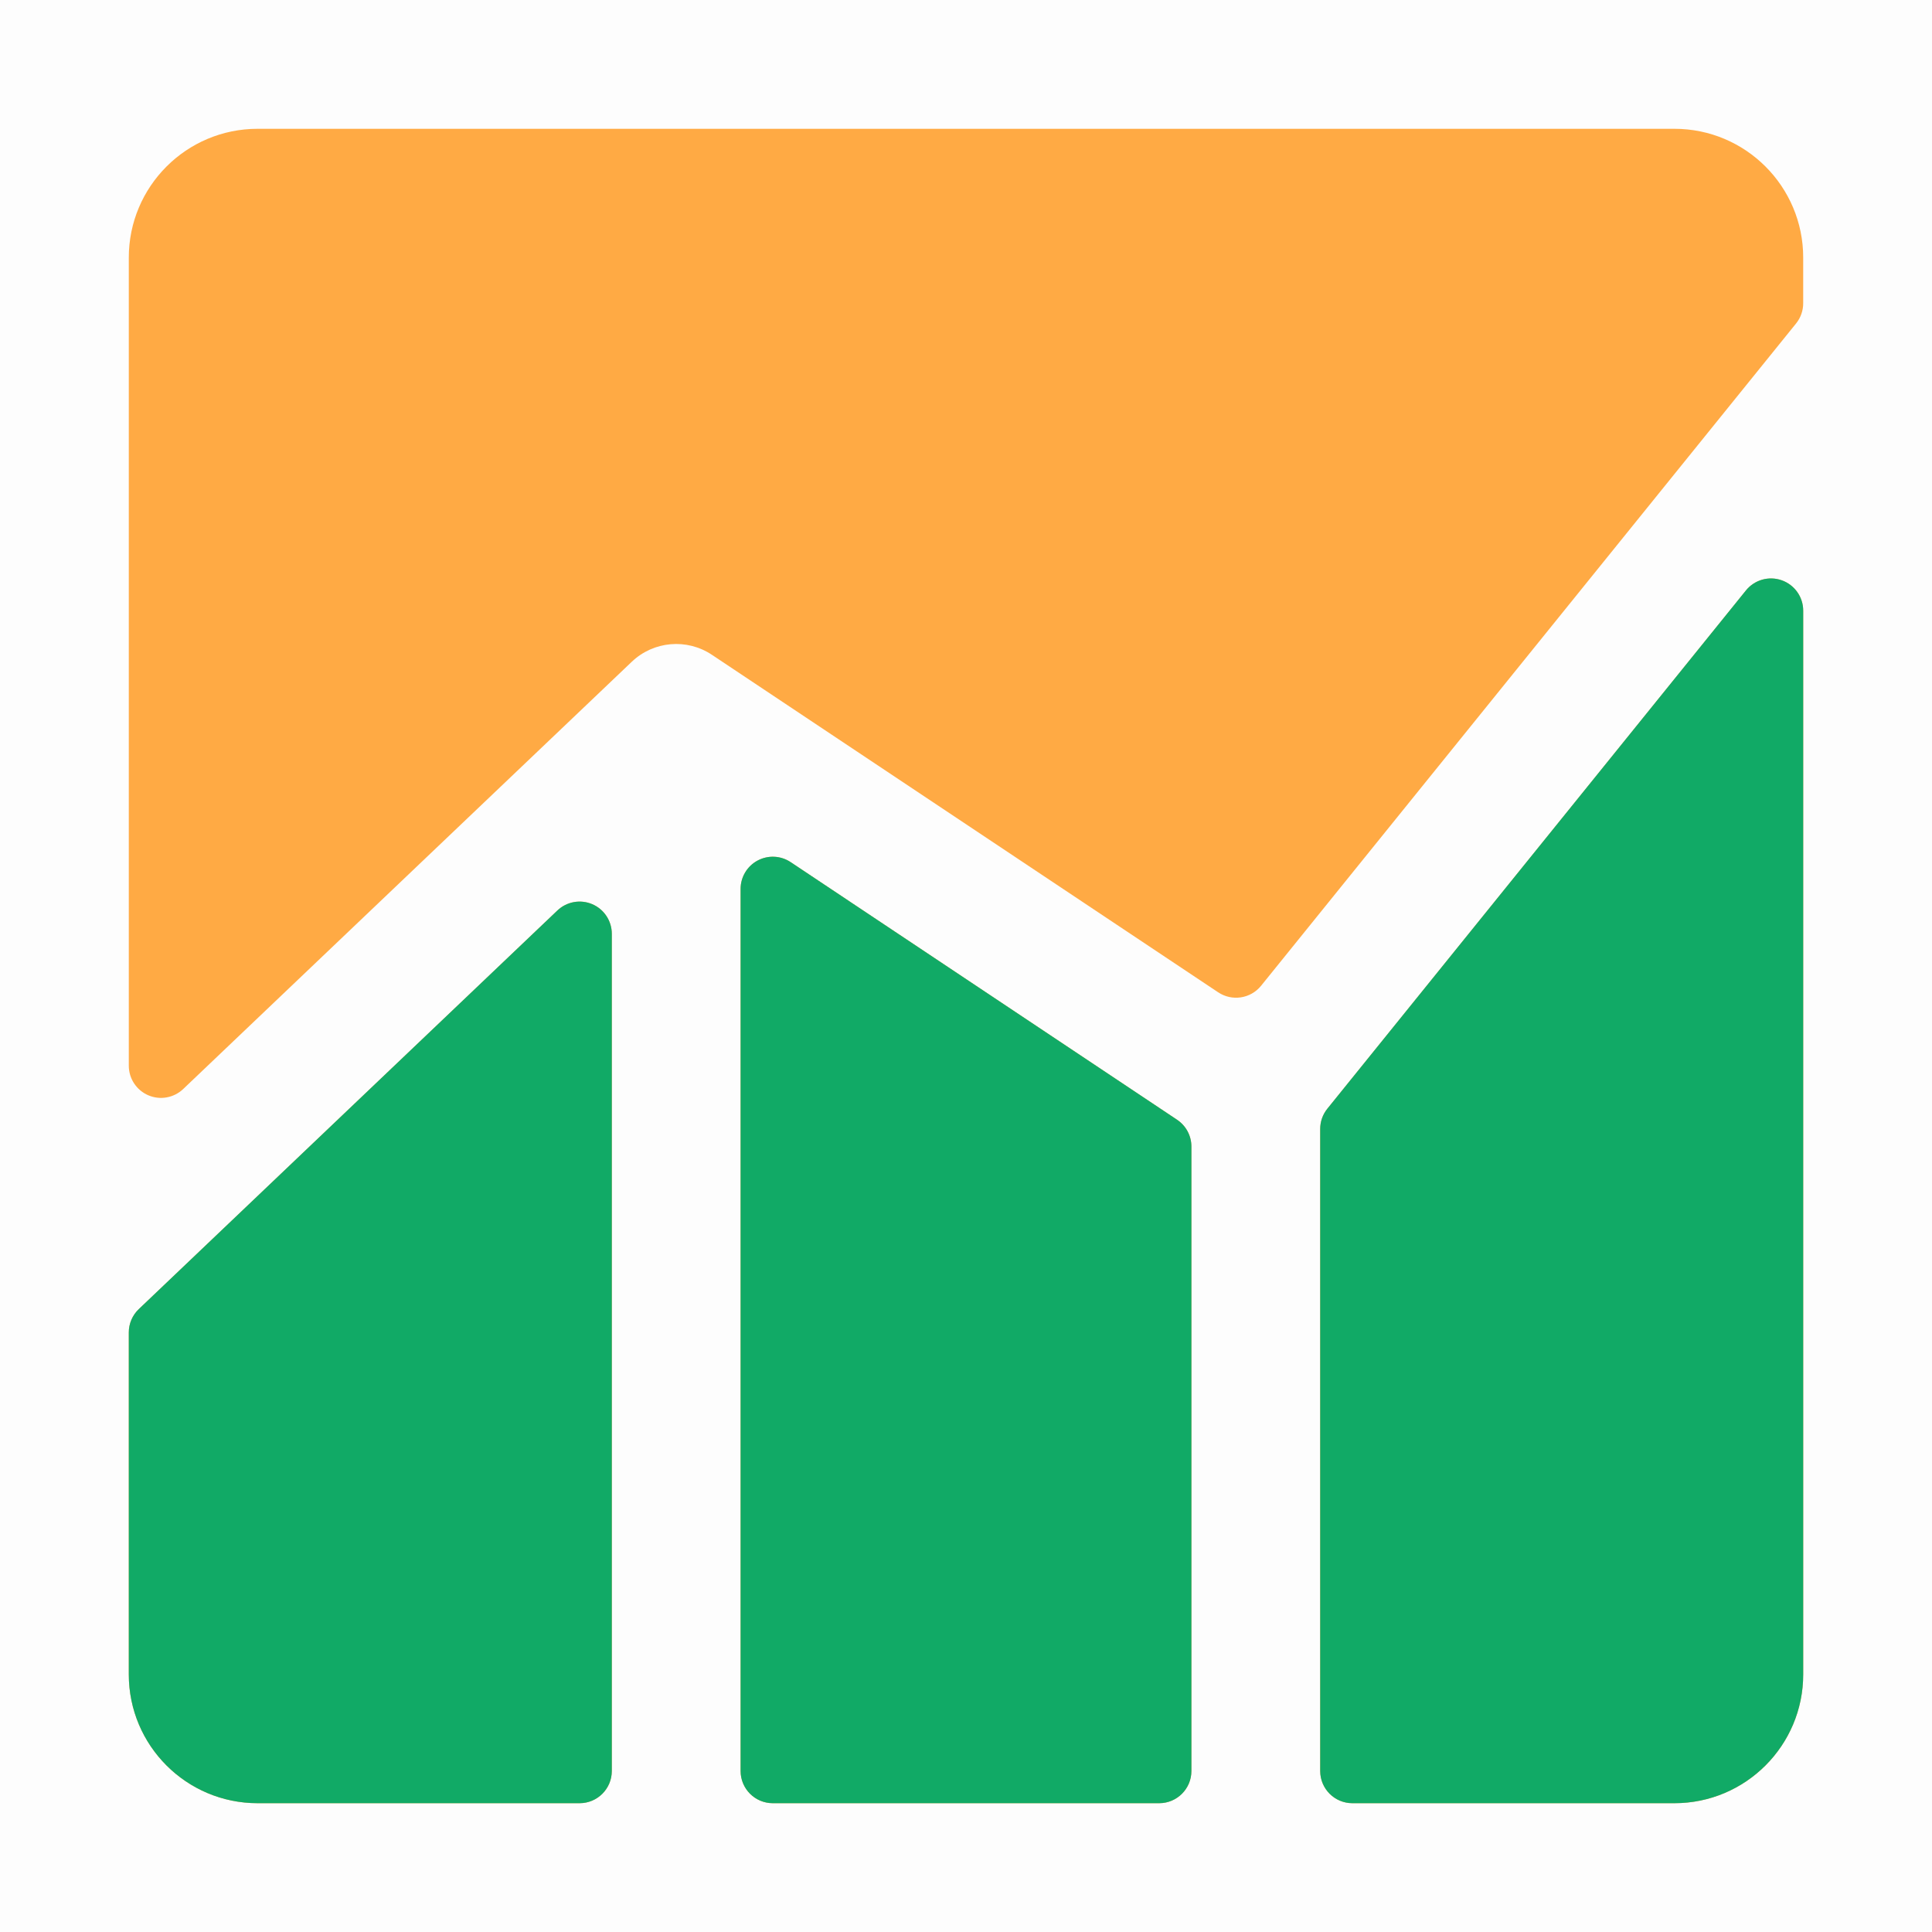
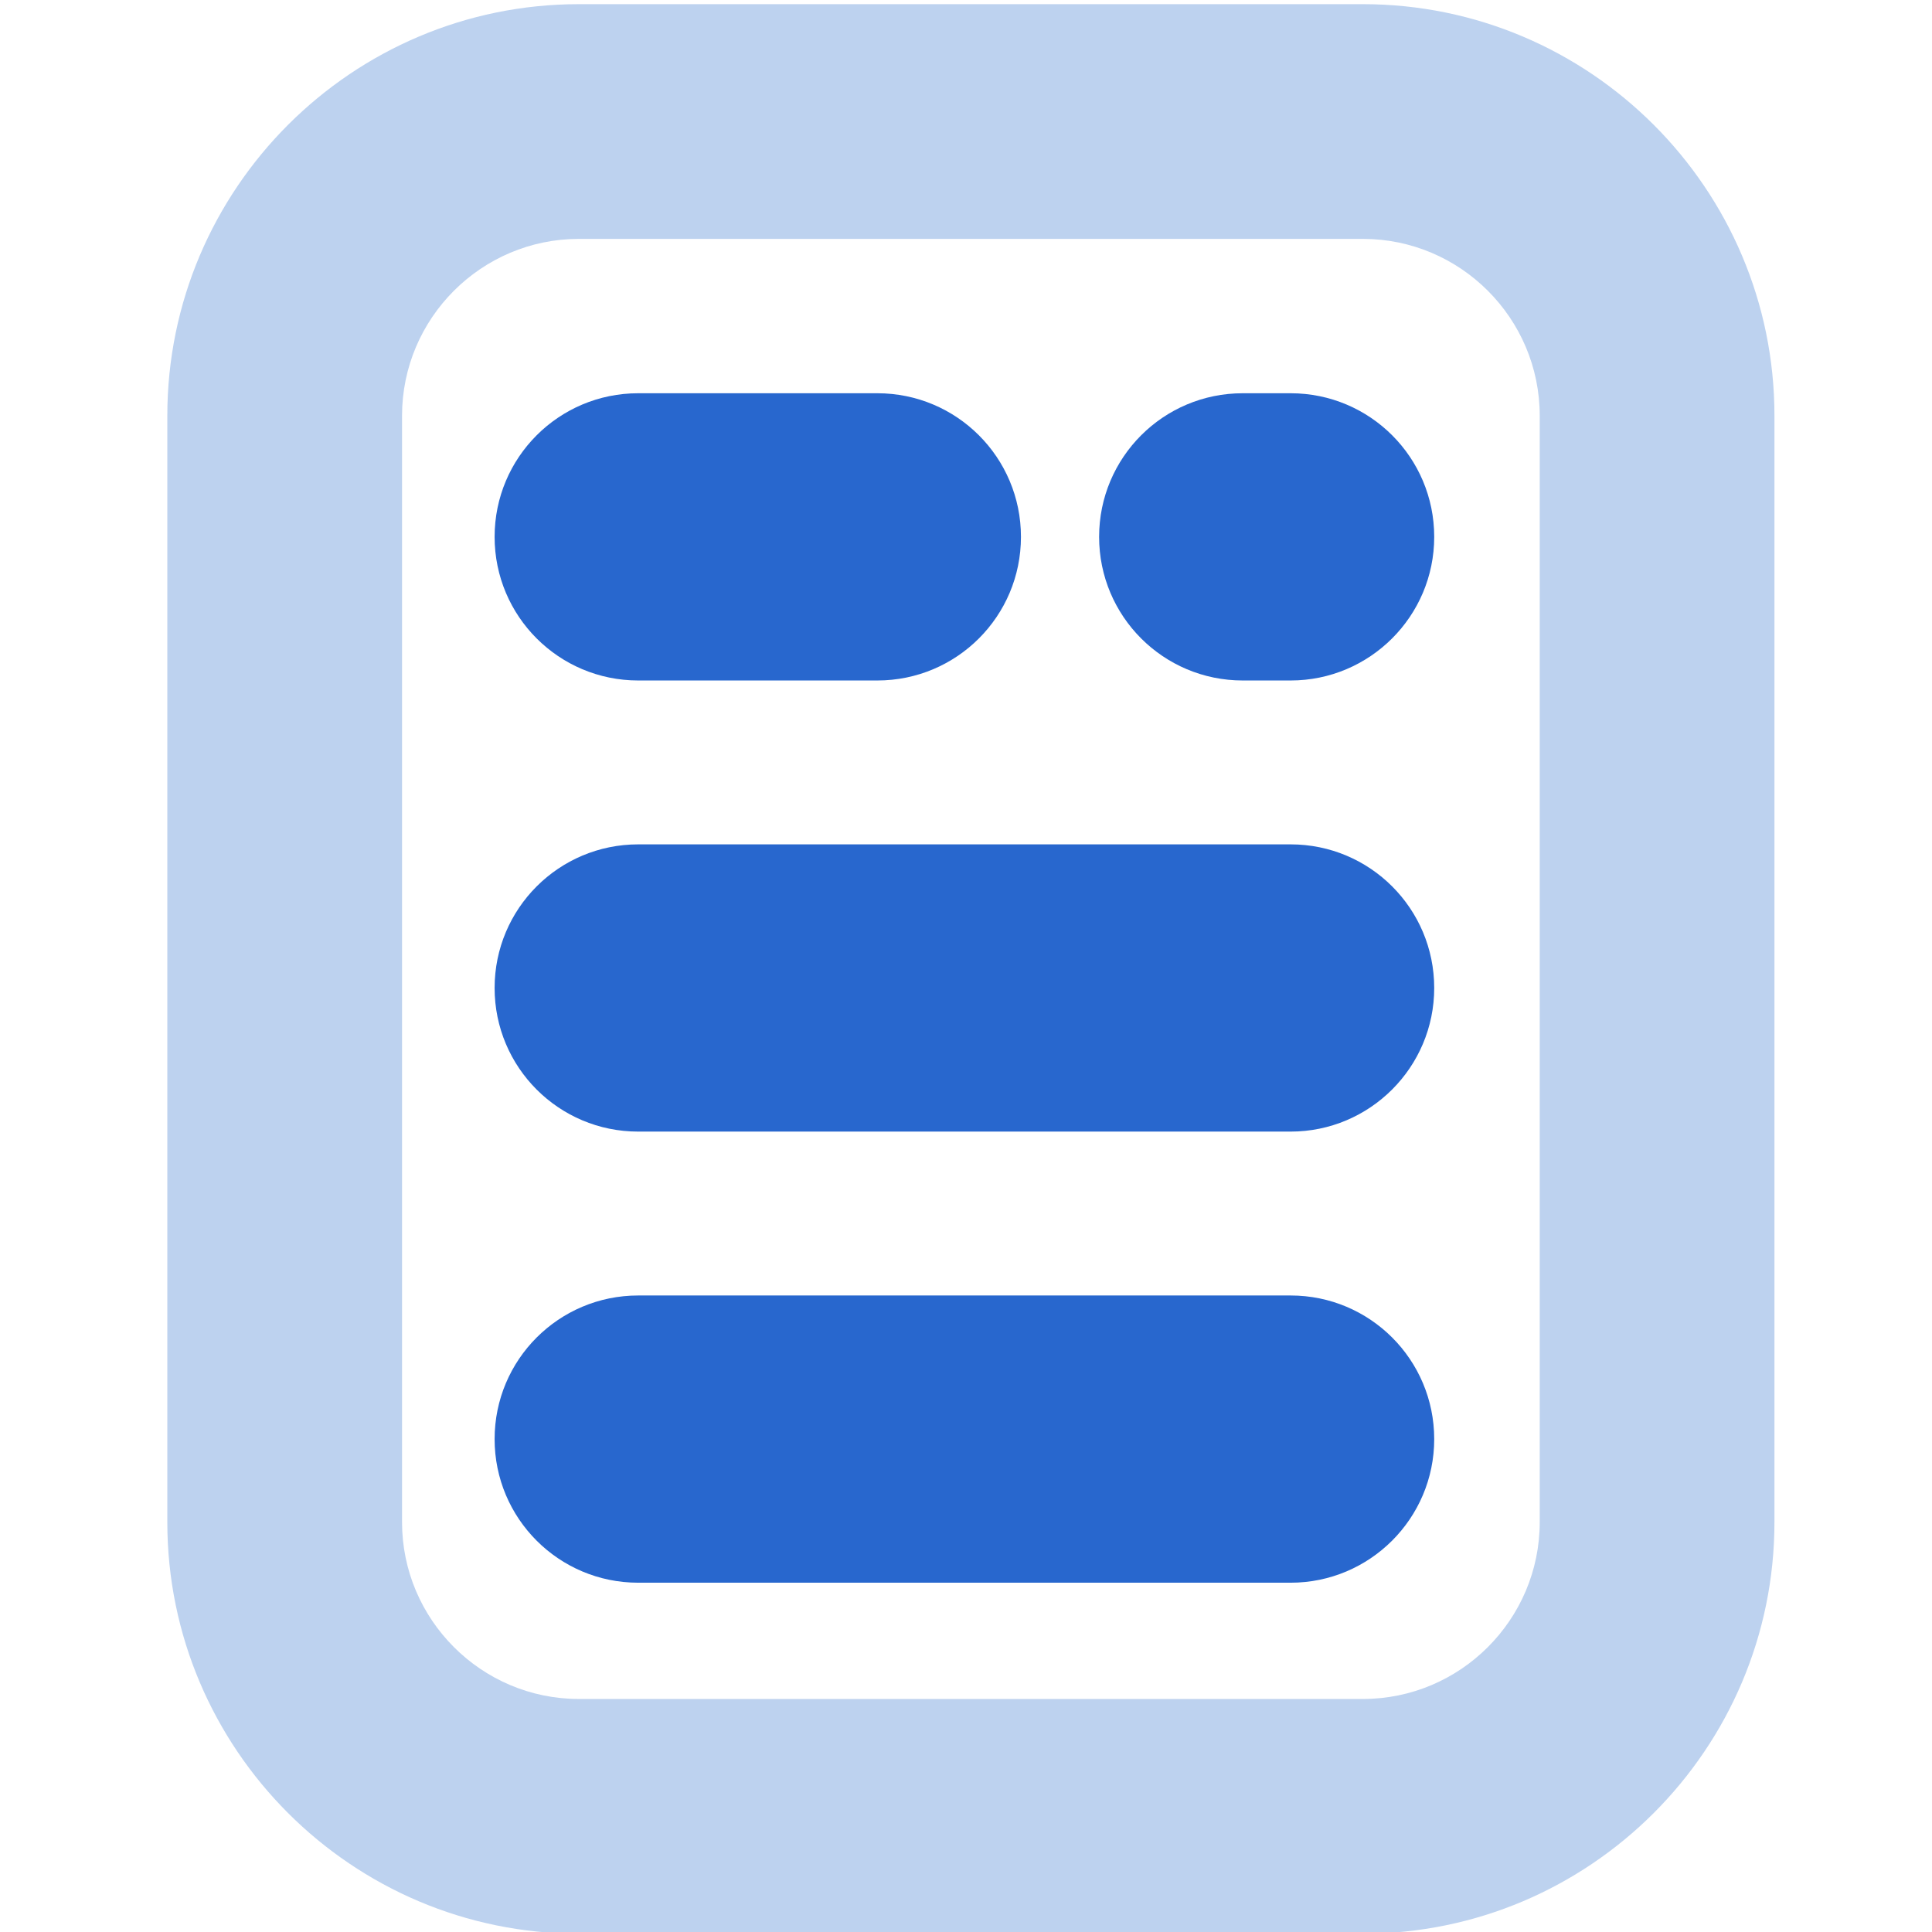
- <svg xmlns="http://www.w3.org/2000/svg" t="1694327751771" class="icon" viewBox="0 0 1024 1024" version="1.1" p-id="4992" width="64" height="64">
-   <path d="M0 0h1024v1024H0V0z" fill="#202425" opacity=".01" p-id="4993" />
-   <path d="M136.533 68.267a68.267 68.267 0 0 0-68.267 68.267v428.305a17.067 17.067 0 0 0 28.843 12.356l237.739-226.441a34.133 34.133 0 0 1 42.496-3.686l268.288 178.859a17.067 17.067 0 0 0 22.767-3.447L951.979 171.418A17.067 17.067 0 0 0 955.733 160.7V136.533a68.267 68.267 0 0 0-68.267-68.267H136.533z m819.2 255.386a17.067 17.067 0 0 0-30.345-10.718l-221.867 274.705a17.067 17.067 0 0 0-3.789 10.718v340.309a17.067 17.067 0 0 0 17.067 17.067h170.667a68.267 68.267 0 0 0 68.267-68.267V323.652zM614.4 955.733a17.067 17.067 0 0 0 17.067-17.067v-330.991a17.067 17.067 0 0 0-7.612-14.199l-204.8-136.533a17.067 17.067 0 0 0-26.522 14.199V938.667a17.067 17.067 0 0 0 17.067 17.067h204.8z m-307.2 0a17.067 17.067 0 0 0 17.067-17.067v-443.733a17.067 17.067 0 0 0-28.843-12.356l-221.867 211.285a17.067 17.067 0 0 0-5.291 12.39V887.467a68.267 68.267 0 0 0 68.267 68.267h170.667z" fill="#FFAA44" p-id="4994" />
-   <path d="M73.557 693.862a17.067 17.067 0 0 0-5.291 12.39V887.467a68.267 68.267 0 0 0 68.267 68.267h170.667a17.067 17.067 0 0 0 17.067-17.067v-443.733a17.067 17.067 0 0 0-28.843-12.356l-221.867 211.285zM392.533 938.667a17.067 17.067 0 0 0 17.067 17.067h204.8a17.067 17.067 0 0 0 17.067-17.067v-330.991a17.067 17.067 0 0 0-7.612-14.199l-204.8-136.533a17.067 17.067 0 0 0-26.522 14.199V938.667z m307.2 0a17.067 17.067 0 0 0 17.067 17.067h170.667a68.267 68.267 0 0 0 68.267-68.267V323.686a17.067 17.067 0 0 0-30.345-10.752l-221.867 274.705a17.067 17.067 0 0 0-3.789 10.718v340.309z" fill="#11AA66" p-id="4995" />
+ <svg xmlns="http://www.w3.org/2000/svg" t="1697622173220" class="icon" viewBox="0 0 1024 1024" version="1.1" p-id="2398" width="128" height="128">
+   <path d="M722.362 1024.896h-415.547c-120.263 0-218.13-97.867-218.13-218.13v-586.426c0-120.263 97.867-218.13 218.13-218.13h415.547c120.263 0 218.13 97.867 218.13 218.13v586.426c0 120.263-97.867 218.13-218.13 218.13z m-415.547-898.28c-51.652 0-93.725 42.072-93.725 93.725v586.426c0 51.652 42.072 93.725 93.725 93.725h415.547c51.652 0 93.725-42.072 93.725-93.725v-586.426c0-51.652-42.072-93.725-93.725-93.725h-415.547z" fill="#BDD2EF" p-id="2399" />
+   <path d="M684.044 599.77H338.273c-42.072 0-76.119-34.046-76.119-76.119s34.046-76.119 76.119-76.119h345.771c42.072 0 76.119 34.046 76.119 76.119s-34.176 76.119-76.119 76.119zM465.008 360.668h-126.735c-42.072 0-76.119-34.046-76.119-76.119s34.046-76.119 76.119-76.119h126.735c42.072 0 76.119 34.046 76.119 76.119s-34.046 76.119-76.119 76.119zM684.044 360.668h-25.373c-42.072 0-76.119-34.046-76.119-76.119s34.046-76.119 76.119-76.119h25.373c42.072 0 76.119 34.046 76.119 76.119s-34.176 76.119-76.119 76.119zM684.044 838.871H338.273c-42.072 0-76.119-34.046-76.119-76.119s34.046-76.119 76.119-76.119h345.771c42.072 0 76.119 34.046 76.119 76.119s-34.176 76.119-76.119 76.119z" fill="#2867CE" p-id="2400" />
</svg>
